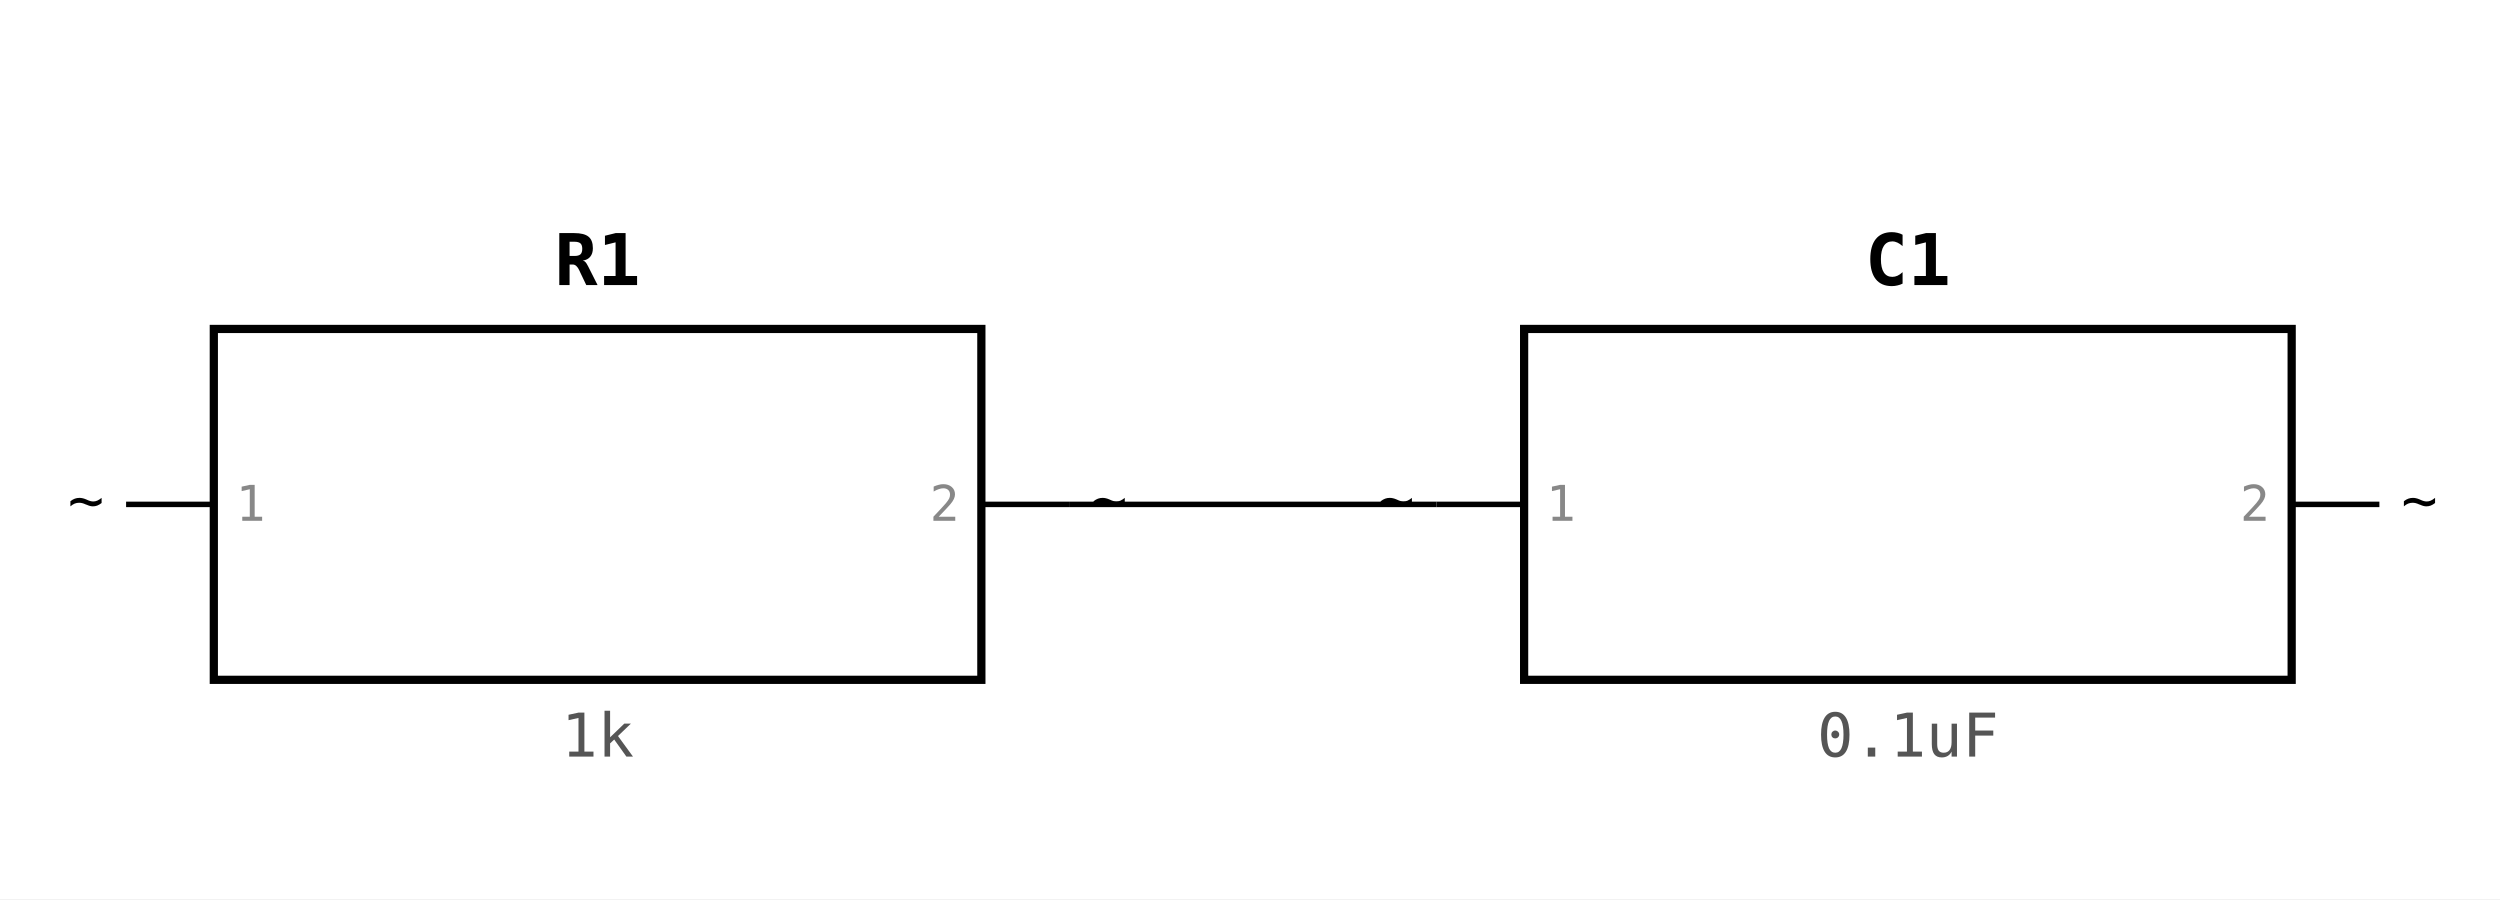
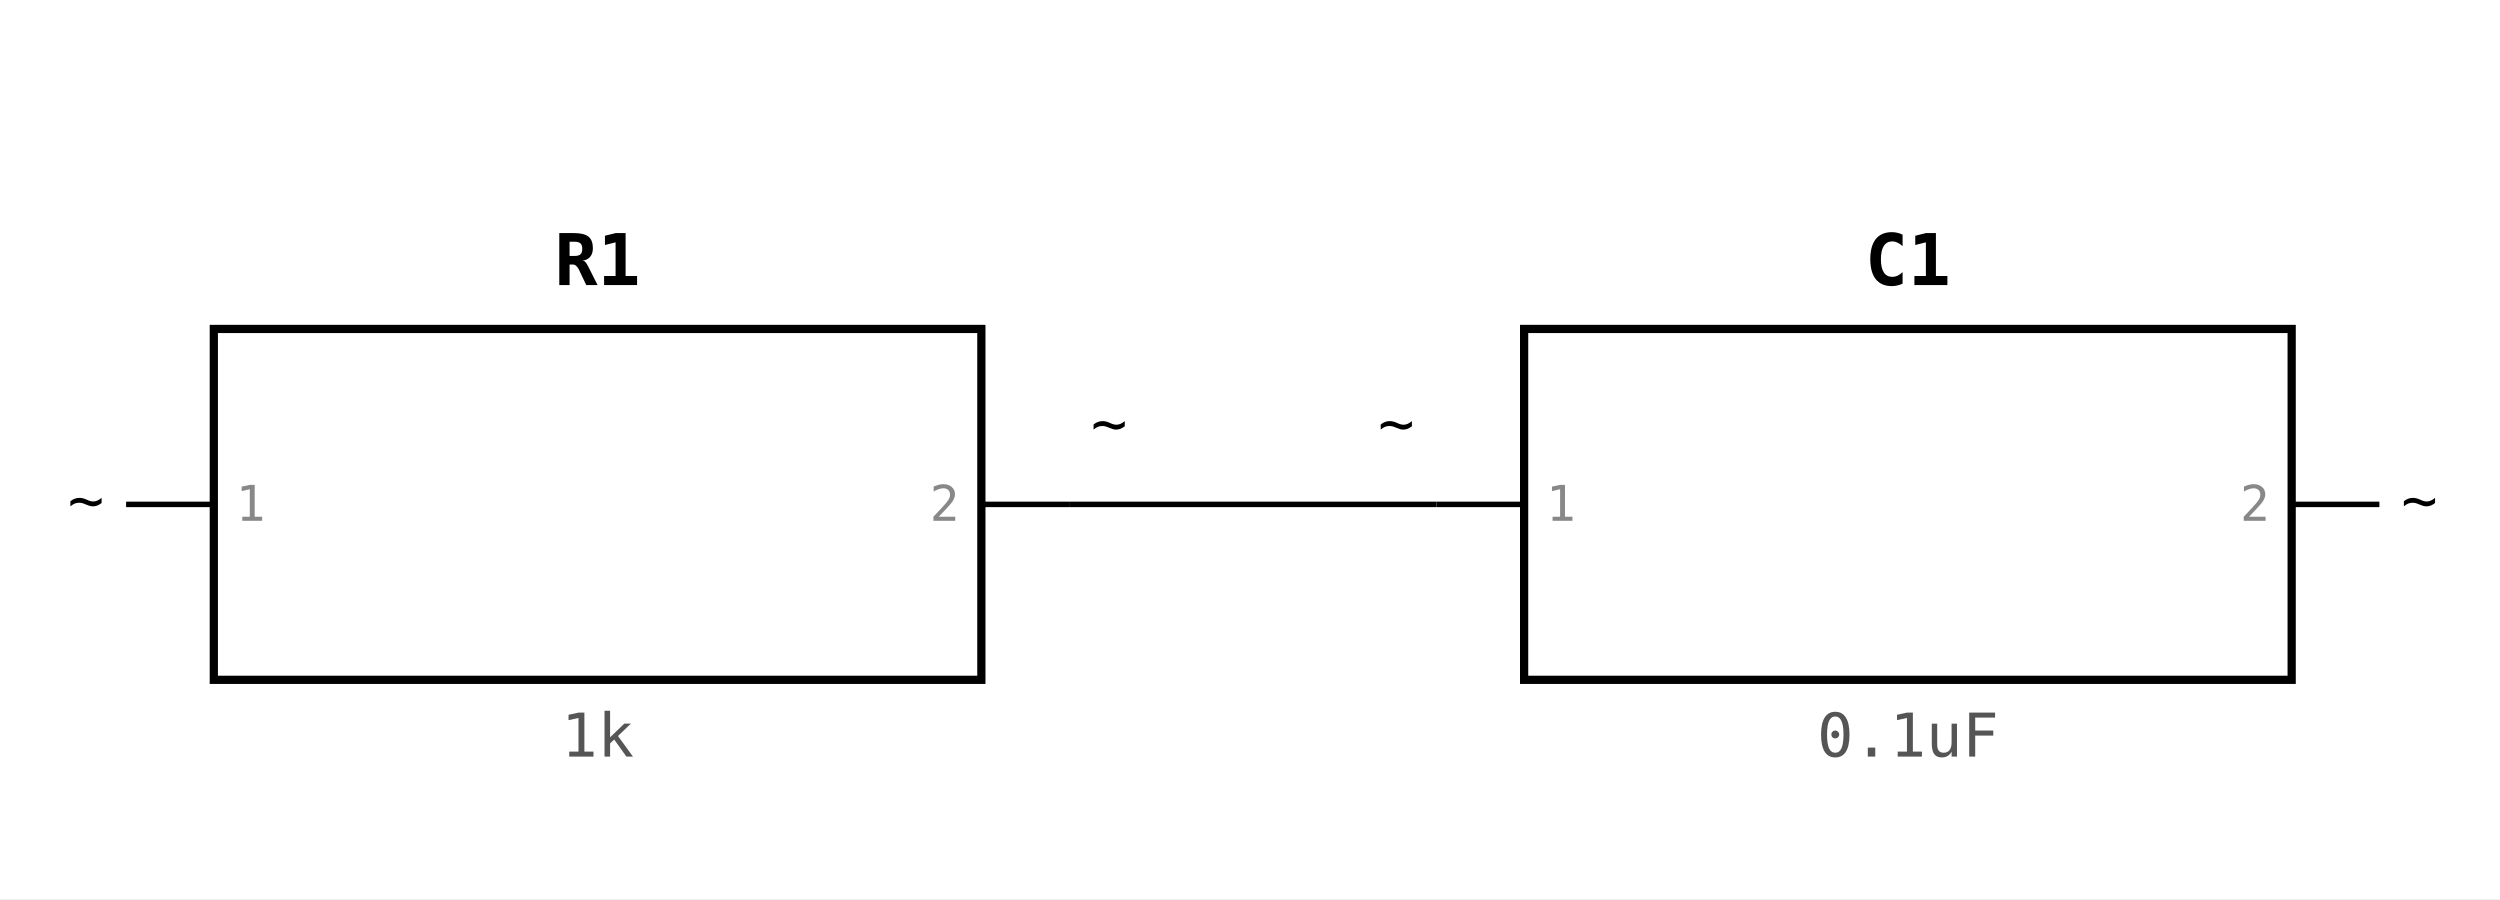
<svg xmlns="http://www.w3.org/2000/svg" viewBox="0 0 456 164" width="456" height="164" font-family="monospace">
  <rect x="0" y="0" width="100%" height="100%" fill="white" />
  <rect x="39" y="60" width="140" height="64" fill="none" stroke="black" stroke-width="1.5" />
  <text x="109" y="52" text-anchor="middle" font-size="13" font-weight="bold">R1</text>
  <text x="109" y="138" text-anchor="middle" font-size="11" fill="#555">1k</text>
  <line x1="39" y1="92" x2="23" y2="92" stroke="black" stroke-width="1" />
  <text x="43" y="95" text-anchor="start" font-size="9" fill="#888">1</text>
  <text x="19" y="95" text-anchor="end" font-size="11">~</text>
  <line x1="179" y1="92" x2="195" y2="92" stroke="black" stroke-width="1" />
  <text x="175" y="95" text-anchor="end" font-size="9" fill="#888">2</text>
-   <text x="199" y="95" text-anchor="start" font-size="11">~</text>
+   <text x="199" y="81" text-anchor="start" font-size="11">~</text>
  <rect x="278" y="60" width="140" height="64" fill="none" stroke="black" stroke-width="1.5" />
  <text x="348" y="52" text-anchor="middle" font-size="13" font-weight="bold">C1</text>
  <text x="348" y="138" text-anchor="middle" font-size="11" fill="#555">0.1uF</text>
  <line x1="278" y1="92" x2="262" y2="92" stroke="black" stroke-width="1" />
  <text x="282" y="95" text-anchor="start" font-size="9" fill="#888">1</text>
-   <text x="258" y="95" text-anchor="end" font-size="11">~</text>
+   <text x="258" y="81" text-anchor="end" font-size="11">~</text>
  <line x1="418" y1="92" x2="434" y2="92" stroke="black" stroke-width="1" />
  <text x="414" y="95" text-anchor="end" font-size="9" fill="#888">2</text>
  <text x="438" y="95" text-anchor="start" font-size="11">~</text>
  <polyline points="195,92 262,92" fill="none" stroke="black" stroke-width="1" />
</svg>
